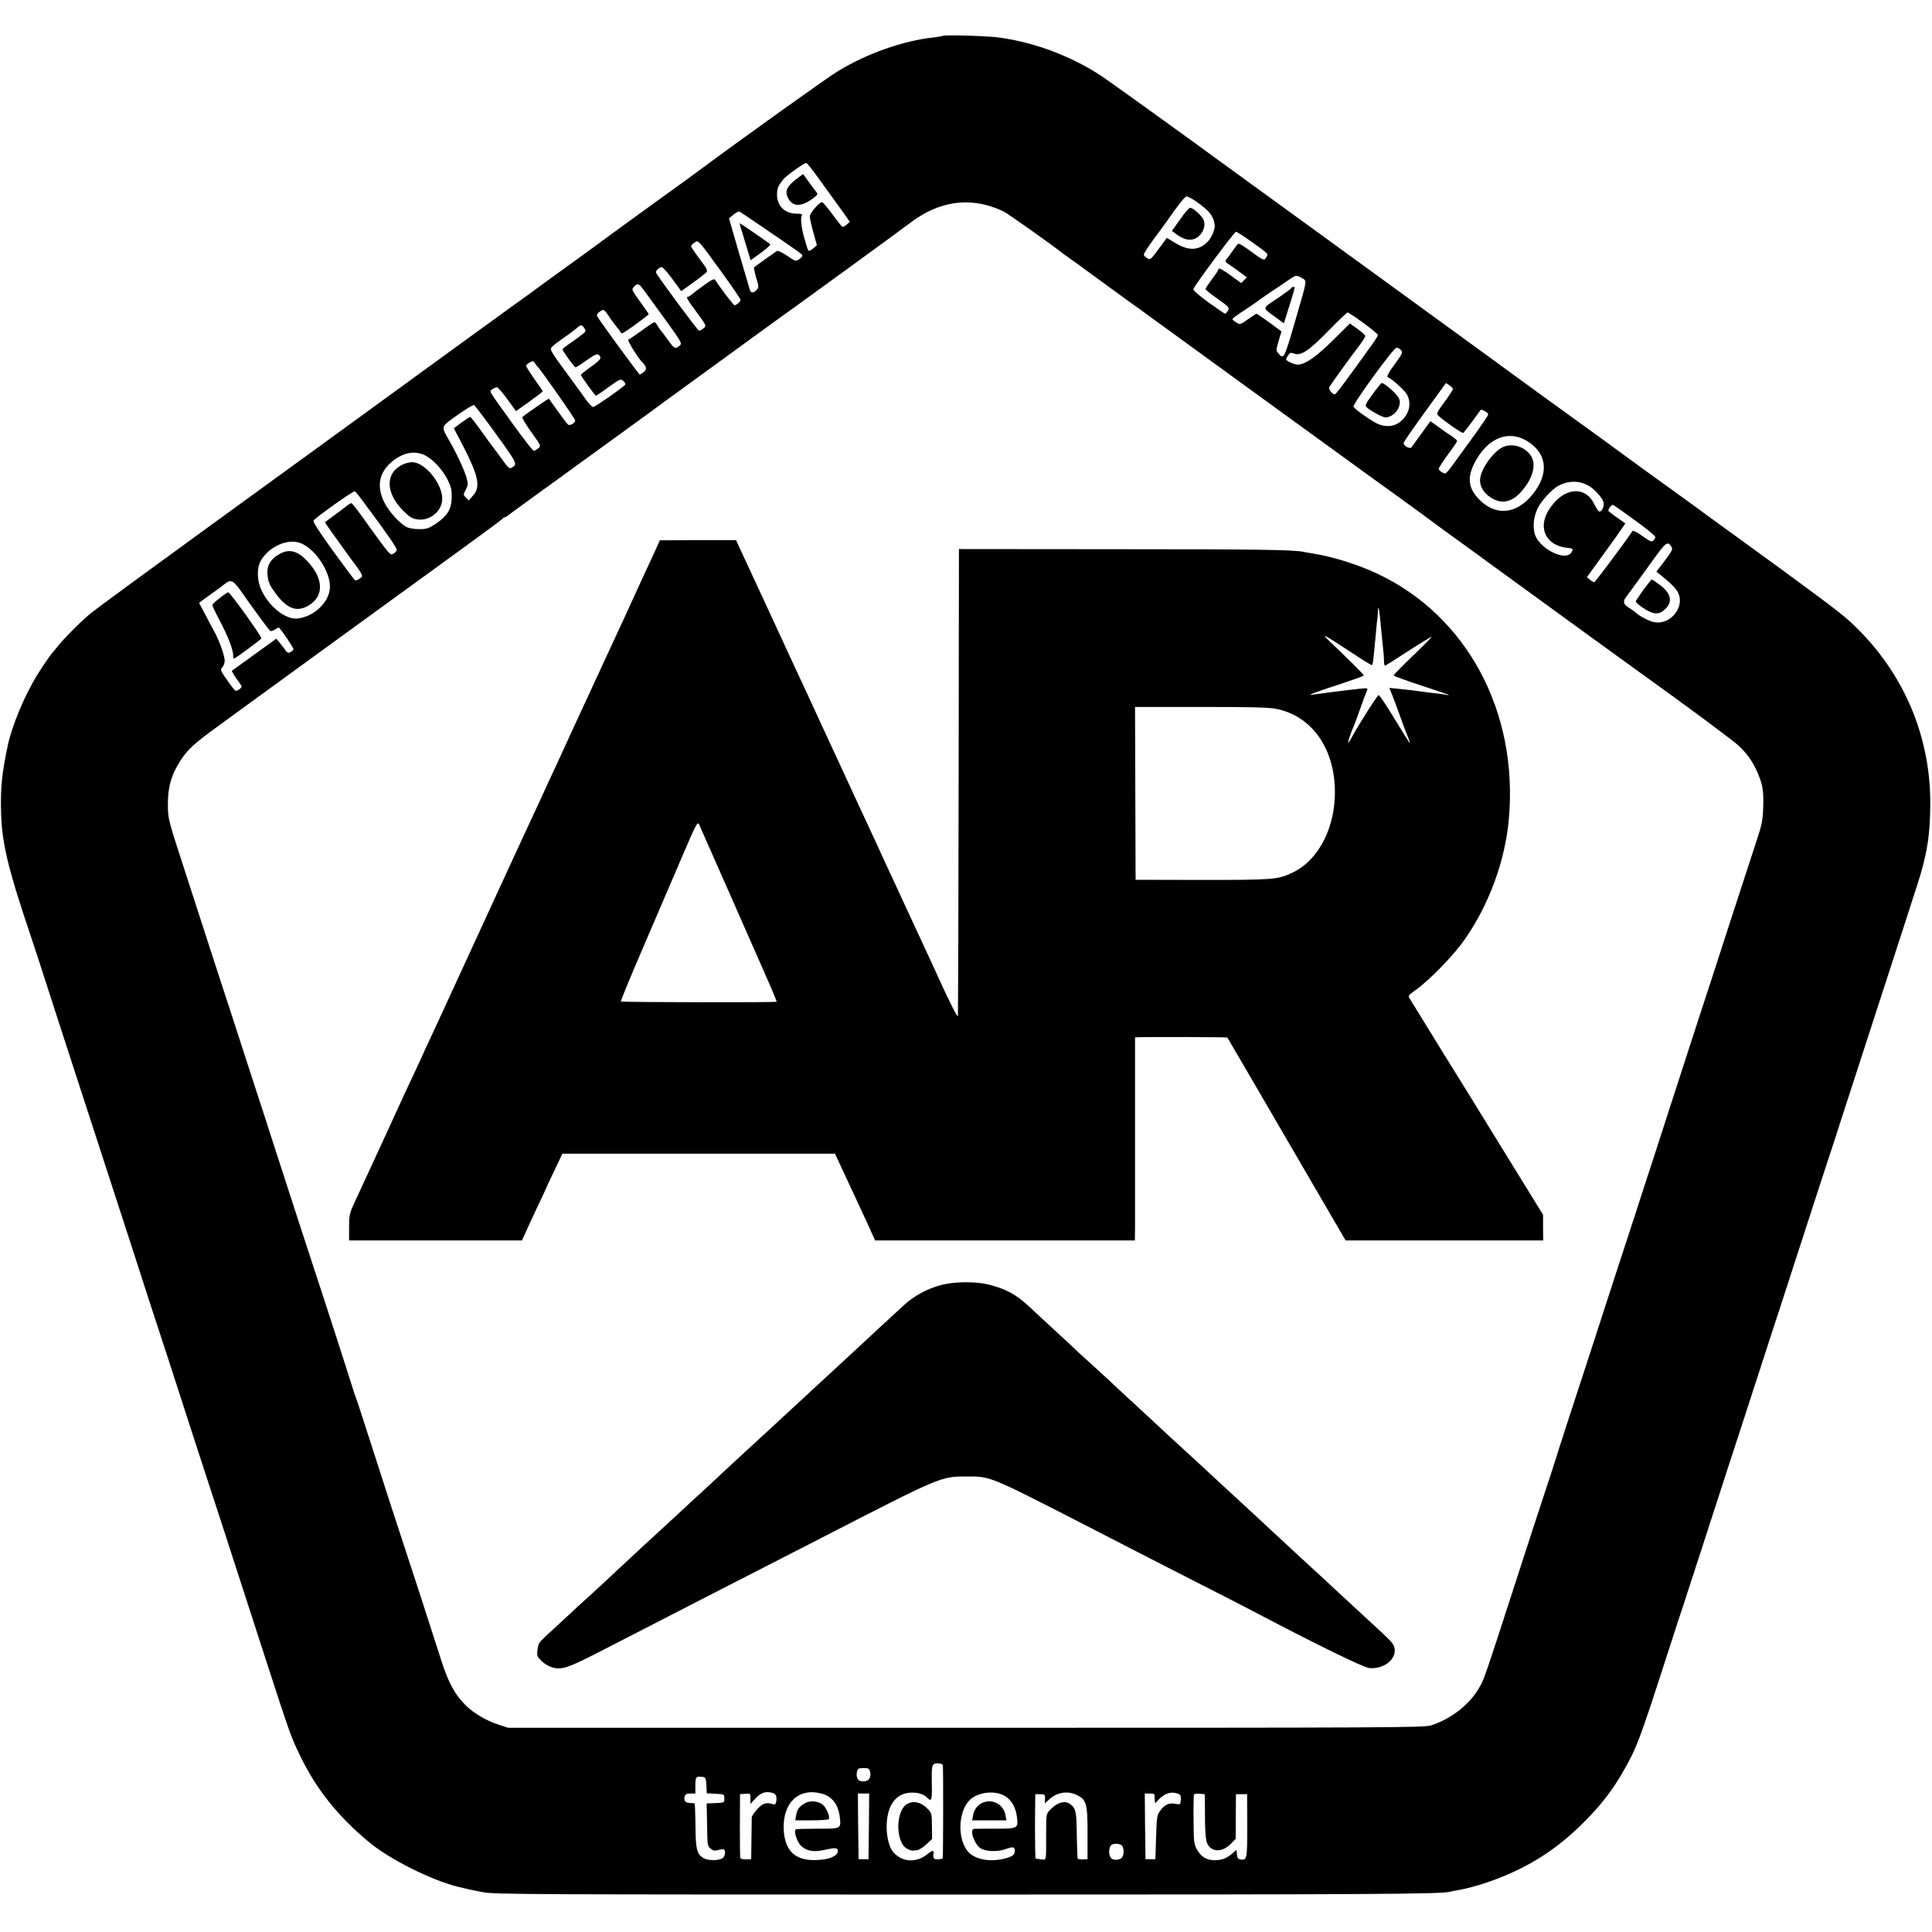
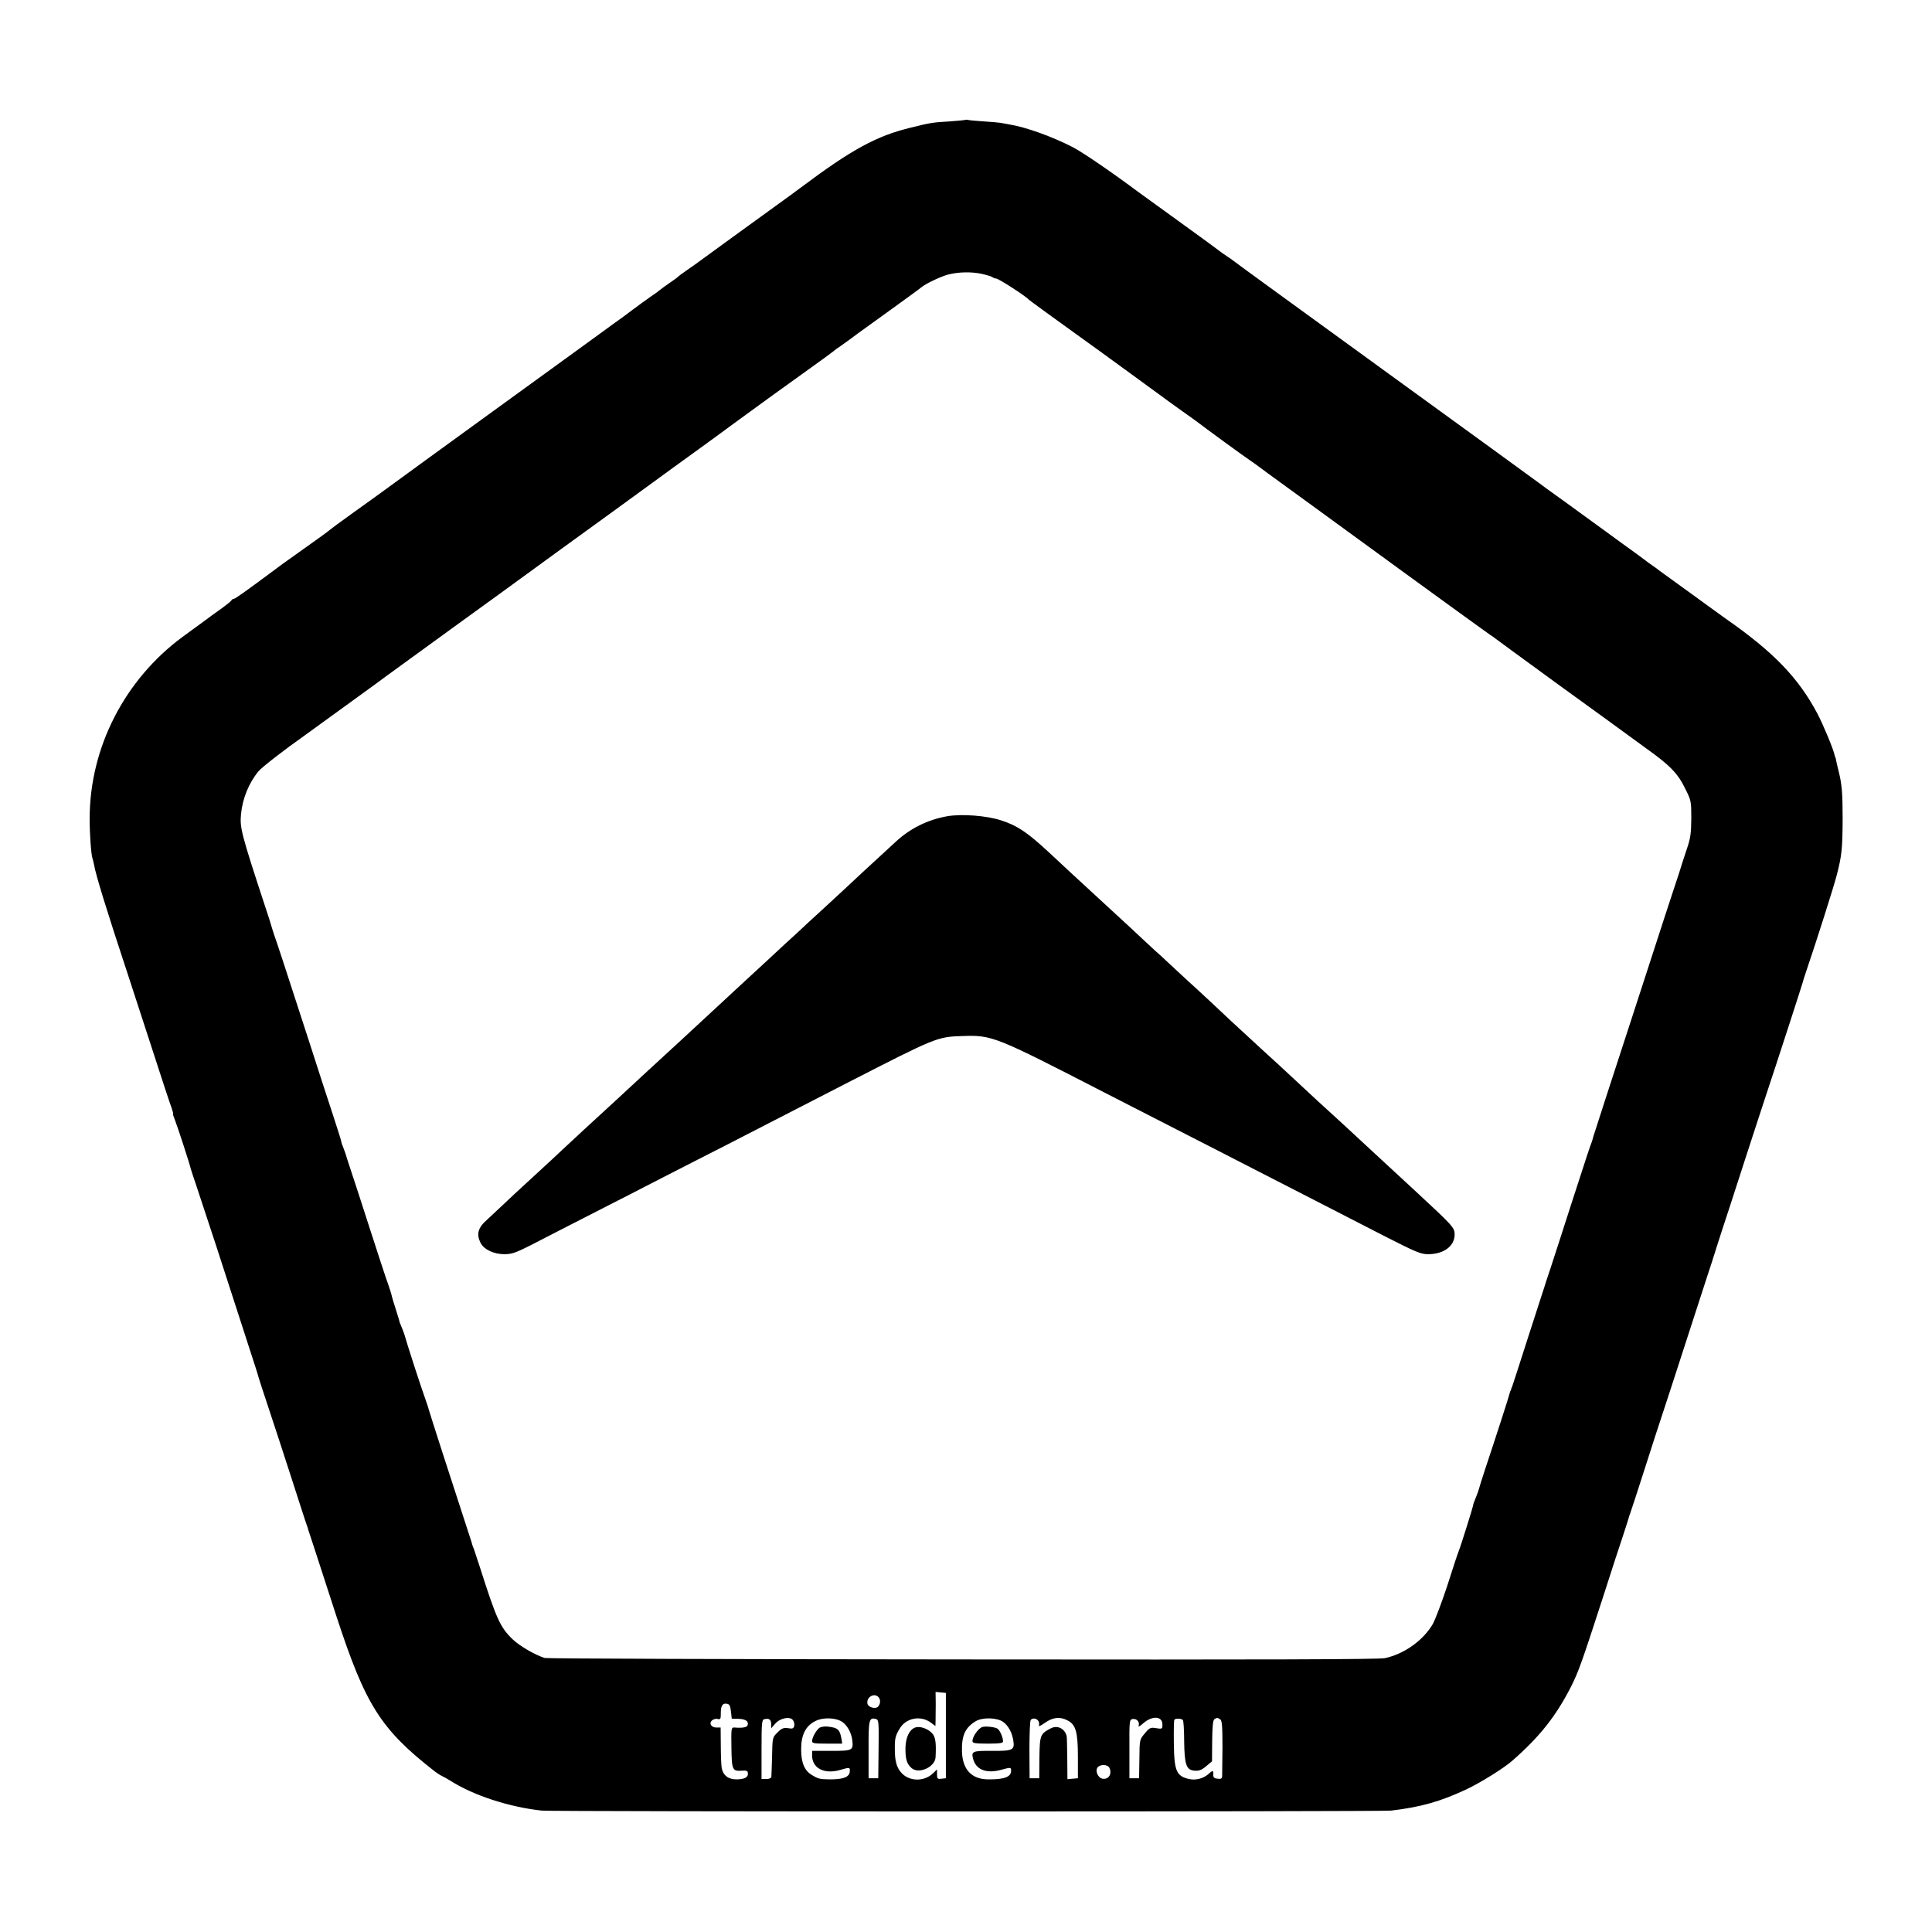
- <svg xmlns="http://www.w3.org/2000/svg" version="1.0" width="1367pt" height="1367pt" viewBox="0 0 1367 1367" preserveAspectRatio="xMidYMid meet">
-   <g transform="translate(0,1367) scale(0.1,-0.1)" fill="#000000" stroke="none">
-     <path d="M6669 13416 c-2 -2 -31 -7 -64 -11 -217 -24 -464 -111 -674 -237 -68 -40 -698 -491 -976 -698 -27 -21 -167 -122 -310 -225 -143 -103 -282 -205 -310 -225 -27 -21 -169 -124 -315 -230 -146 -105 -276 -200 -290 -211 -14 -10 -71 -51 -127 -91 -56 -40 -213 -154 -350 -254 -136 -99 -561 -408 -943 -686 -1405 -1020 -1636 -1189 -1684 -1231 -66 -56 -170 -161 -215 -217 -20 -25 -38 -47 -41 -50 -12 -11 -78 -109 -113 -166 -87 -144 -175 -357 -202 -489 -41 -193 -51 -294 -48 -448 4 -236 43 -404 218 -922 13 -38 74 -225 135 -415 149 -461 228 -703 250 -770 20 -61 234 -720 312 -960 119 -370 181 -559 198 -610 21 -62 88 -270 245 -755 59 -181 122 -375 140 -430 18 -55 56 -172 85 -260 28 -88 78 -241 110 -340 32 -99 111 -342 175 -540 178 -549 183 -561 247 -695 114 -236 262 -424 484 -610 147 -124 446 -274 638 -321 72 -17 79 -19 171 -37 85 -16 290 -17 3400 -17 2935 0 3382 3 3445 20 8 2 31 7 50 10 83 14 203 49 305 90 232 93 411 211 590 390 125 125 203 226 283 366 94 165 113 216 306 814 48 149 98 302 111 340 13 39 73 225 135 415 192 592 231 713 255 785 13 39 69 212 125 385 56 173 110 340 120 370 10 30 74 224 140 430 149 458 247 762 265 815 8 22 43 130 78 240 106 327 257 792 297 915 21 63 77 237 125 385 48 149 100 310 116 359 75 229 97 369 97 601 -2 493 -206 949 -577 1285 -67 61 -258 204 -836 623 -128 93 -150 108 -225 164 -41 30 -124 90 -185 134 -94 67 -317 229 -393 285 -12 10 -152 111 -310 225 -158 114 -314 228 -347 252 -33 25 -526 383 -1095 797 -569 413 -1046 760 -1060 770 -131 97 -755 547 -826 595 -211 142 -474 243 -730 279 -86 12 -395 21 -405 12z m-896 -982 c57 -79 90 -124 189 -261 l51 -73 -23 -20 c-12 -11 -26 -17 -30 -15 -5 3 -37 43 -71 90 -35 47 -67 85 -72 85 -20 0 -87 -78 -87 -101 0 -13 11 -65 25 -114 l25 -90 -26 -23 c-15 -13 -30 -20 -34 -15 -4 4 -17 44 -29 88 -22 77 -29 144 -16 164 3 6 -12 10 -35 9 -86 -1 -144 55 -142 138 0 41 9 61 44 105 21 26 152 119 163 116 6 -2 36 -39 68 -83z m2685 -186 c102 -70 132 -110 137 -178 1 -25 -24 -83 -48 -108 -61 -65 -134 -69 -227 -14 l-64 39 -58 -79 c-56 -76 -60 -79 -81 -65 -11 7 -22 18 -24 24 -2 6 31 58 74 116 43 58 85 115 93 127 79 114 124 170 136 170 9 0 36 -14 62 -32z m-1484 -28 c44 -11 103 -33 132 -49 40 -23 333 -230 414 -294 9 -7 38 -28 65 -47 28 -19 55 -38 60 -43 6 -4 99 -73 208 -152 109 -79 208 -151 220 -159 158 -116 1897 -1378 1953 -1417 41 -30 81 -59 87 -64 7 -6 102 -76 212 -155 110 -80 205 -148 210 -153 6 -4 42 -31 80 -58 39 -28 81 -59 95 -69 37 -28 878 -638 930 -675 280 -200 625 -456 664 -493 57 -55 95 -108 126 -176 41 -92 49 -133 46 -250 -3 -99 -8 -125 -46 -241 -132 -405 -218 -668 -262 -805 -27 -85 -60 -186 -73 -225 -42 -127 -152 -466 -255 -785 -56 -173 -121 -373 -144 -445 -24 -71 -82 -251 -130 -400 -48 -148 -98 -301 -111 -340 -13 -38 -73 -225 -135 -415 -61 -190 -122 -376 -135 -415 -31 -92 -178 -547 -181 -560 -1 -5 -27 -84 -57 -175 -30 -91 -77 -235 -105 -320 -360 -1111 -336 -1040 -375 -1110 -66 -118 -198 -222 -341 -268 -47 -16 -299 -17 -3291 -17 l-3240 0 -73 24 c-80 26 -170 79 -224 132 -79 78 -122 157 -173 312 -18 56 -83 257 -144 447 -62 190 -116 356 -121 370 -14 40 -141 431 -240 740 -50 157 -95 294 -100 305 -5 11 -18 52 -30 90 -24 79 -212 661 -270 835 -36 109 -203 622 -312 960 -27 85 -60 187 -73 225 -13 39 -69 212 -125 385 -56 173 -114 353 -130 400 -15 47 -55 168 -88 270 -33 102 -110 338 -170 525 -134 412 -133 408 -134 503 -2 129 22 216 88 319 49 77 99 123 249 232 72 52 162 118 200 146 39 29 336 245 660 480 325 236 721 523 880 639 160 116 292 214 293 218 2 5 8 8 13 8 5 0 17 7 26 15 10 8 83 61 163 119 80 58 163 118 185 134 22 16 191 139 375 272 184 134 367 266 405 295 134 98 879 640 902 655 21 14 715 519 827 603 165 122 345 162 520 117z m-1594 -146 c273 -186 294 -201 297 -211 2 -6 -8 -18 -22 -27 -25 -16 -27 -16 -85 24 -36 24 -65 38 -73 34 -14 -9 -148 -104 -160 -114 -4 -4 2 -37 13 -74 20 -64 20 -69 4 -87 -21 -24 -41 -24 -48 -1 -3 9 -37 127 -77 262 l-71 245 33 27 c18 15 37 24 43 20 6 -3 72 -48 146 -98z m3476 -115 c124 -89 118 -83 104 -109 -14 -27 -21 -24 -114 45 -42 31 -80 54 -84 51 -5 -3 -22 -24 -38 -48 -16 -24 -35 -49 -41 -56 -18 -19 -16 -25 10 -41 12 -8 46 -32 76 -54 l53 -39 -20 -21 -20 -20 -71 52 c-68 49 -91 60 -91 43 0 -5 -20 -35 -45 -68 -24 -32 -45 -63 -45 -69 0 -5 32 -32 72 -60 97 -68 100 -72 85 -95 -6 -11 -15 -20 -18 -20 -4 0 -57 36 -119 81 -70 51 -110 86 -106 94 12 32 290 405 301 405 7 0 57 -32 111 -71z m-3752 -212 c75 -103 136 -193 136 -199 0 -11 -29 -37 -42 -38 -8 0 -104 125 -137 179 -7 11 -24 3 -77 -35 -38 -27 -78 -57 -88 -66 -11 -10 -23 -18 -28 -18 -16 0 -7 -18 62 -110 69 -95 69 -95 49 -112 -12 -10 -26 -18 -33 -18 -9 1 -295 386 -304 411 -5 12 23 39 40 39 8 0 42 -38 76 -85 l62 -85 84 60 c46 33 89 67 95 74 9 11 -1 31 -49 94 -33 44 -60 84 -60 90 0 5 10 16 23 25 29 20 22 27 191 -206z m4108 -44 c36 -22 38 -8 -36 -263 -92 -318 -91 -315 -131 -270 -17 19 -17 22 2 87 l20 68 -85 63 c-47 34 -88 62 -92 62 -3 0 -30 -18 -60 -39 -54 -38 -55 -39 -82 -23 -16 9 -28 20 -28 24 0 4 39 34 88 65 48 32 89 60 92 63 3 3 43 31 90 63 47 31 105 70 129 87 51 35 54 35 93 13z m-4660 -81 c15 -20 83 -114 152 -209 113 -156 123 -173 108 -186 -34 -29 -40 -26 -83 34 -24 33 -49 66 -55 73 -6 6 -16 21 -23 34 -6 12 -16 22 -21 22 -5 0 -46 -27 -91 -60 -45 -32 -86 -61 -93 -63 -10 -4 67 -129 99 -161 31 -31 33 -49 10 -68 -13 -10 -25 -18 -28 -18 -7 0 -296 396 -303 415 -3 8 6 21 21 31 29 19 25 22 82 -61 16 -22 34 -46 40 -53 7 -7 17 -20 22 -29 8 -15 11 -15 37 2 46 29 164 117 164 122 0 3 -28 43 -61 89 -60 82 -61 85 -44 104 25 28 36 25 67 -18z m5096 -238 c56 -41 102 -79 102 -84 0 -5 -19 -36 -42 -68 -213 -296 -254 -351 -264 -352 -18 0 -47 38 -38 52 12 21 154 218 206 285 26 34 48 68 48 75 0 7 -25 30 -55 51 l-54 38 -119 -118 c-118 -117 -198 -173 -250 -173 -25 0 -82 26 -82 38 0 4 7 17 15 29 13 18 19 20 43 11 46 -18 103 20 242 162 69 71 130 129 135 129 6 0 56 -33 113 -75z m-5514 -35 c14 -21 13 -24 -18 -48 -18 -15 -56 -42 -84 -61 -28 -19 -52 -38 -52 -42 0 -11 84 -127 92 -127 5 -1 40 22 79 50 57 40 73 48 85 38 25 -20 15 -35 -56 -85 -38 -27 -69 -52 -70 -56 0 -9 100 -148 107 -148 3 0 43 27 89 61 82 59 86 60 104 44 11 -10 17 -21 14 -26 -9 -16 -214 -159 -227 -159 -8 0 -31 25 -53 55 -21 30 -66 92 -100 138 -158 215 -157 214 -136 235 11 11 46 38 78 60 33 22 73 52 89 66 37 31 40 31 59 5z m5779 -156 c14 -17 10 -25 -46 -102 -40 -54 -57 -86 -49 -89 27 -9 123 -95 138 -125 34 -66 14 -143 -51 -193 -42 -32 -94 -37 -150 -16 -45 18 -170 105 -178 125 -7 18 284 417 304 417 9 0 23 -8 32 -17z m-6113 -113 c19 -15 270 -373 270 -385 0 -17 -36 -39 -50 -30 -5 3 -37 45 -71 93 -35 48 -64 89 -65 91 -2 3 -162 -107 -188 -130 -4 -4 24 -52 63 -106 70 -98 70 -98 50 -115 -12 -10 -26 -18 -33 -18 -6 1 -74 88 -151 195 -178 248 -164 223 -141 241 11 8 25 14 32 14 7 0 40 -38 74 -85 l61 -84 94 67 c52 37 95 70 95 73 0 3 -27 43 -60 89 -33 46 -59 88 -57 94 2 6 14 16 28 23 20 10 25 10 33 -5 5 -9 12 -19 16 -22z m6480 -164 c-1 -6 -27 -47 -60 -91 -55 -75 -58 -81 -42 -97 33 -32 167 -126 175 -121 4 2 33 39 64 81 31 42 57 79 59 81 7 8 54 -19 54 -31 0 -7 -48 -78 -106 -158 -58 -80 -124 -171 -147 -202 -23 -32 -45 -58 -50 -58 -17 0 -47 21 -47 33 0 7 29 52 65 101 36 48 65 91 65 96 0 4 -17 19 -37 33 -21 13 -64 43 -95 66 l-57 41 -63 -87 c-35 -48 -66 -91 -70 -97 -11 -17 -61 11 -56 32 3 9 71 108 152 219 l147 203 25 -16 c13 -9 24 -21 24 -28z m-6769 -319 c150 -207 153 -213 108 -237 -14 -8 -26 2 -65 58 -27 37 -53 72 -59 79 -5 6 -44 59 -85 117 -41 58 -79 106 -83 106 -4 0 -32 -18 -62 -40 l-54 -40 64 -122 c111 -216 127 -292 73 -353 l-31 -36 -20 20 c-20 20 -20 21 -2 55 17 32 18 41 7 83 -15 53 -65 164 -123 265 -60 106 -63 95 57 181 58 41 111 73 118 71 6 -3 77 -96 157 -207z m7293 -47 c134 -82 157 -212 61 -350 -114 -164 -270 -191 -395 -68 -79 78 -91 154 -39 258 89 178 238 242 373 160z m-7798 -101 c56 -27 125 -101 162 -175 24 -49 29 -70 28 -125 -1 -82 -32 -131 -114 -186 -49 -32 -64 -37 -116 -37 -38 0 -72 6 -91 16 -51 28 -125 110 -157 176 -57 116 -34 217 66 294 77 58 151 70 222 37z m8241 -220 c41 -26 91 -83 99 -113 6 -27 -11 -66 -29 -66 -7 1 -22 23 -35 50 -67 143 -230 120 -328 -46 -72 -122 -14 -241 127 -259 52 -6 54 -8 37 -34 -41 -66 -224 25 -258 128 -16 51 -9 124 19 183 26 54 104 139 150 162 72 38 152 36 218 -5z m-8674 -112 c177 -238 239 -328 234 -341 -3 -8 -15 -20 -26 -25 -21 -12 -23 -9 -224 271 -34 48 -66 88 -71 88 -4 0 -21 -10 -36 -22 -15 -13 -55 -43 -89 -67 -34 -24 -61 -45 -61 -47 0 -4 72 -106 169 -239 108 -146 105 -140 74 -160 -21 -14 -27 -15 -38 -3 -7 7 -76 100 -154 207 -87 121 -138 199 -133 207 11 20 284 214 293 208 5 -3 33 -37 62 -77z m9000 -132 c91 -66 144 -111 140 -118 -21 -38 -25 -37 -90 9 -36 26 -68 42 -72 37 -59 -88 -265 -363 -271 -363 -4 0 -18 8 -30 18 l-22 18 119 164 c66 91 127 177 136 191 l17 26 -60 42 c-33 23 -60 45 -60 47 0 17 24 45 34 41 7 -3 79 -53 159 -112z m-9443 -159 c106 -44 212 -209 204 -318 -7 -100 -110 -198 -223 -214 -84 -12 -199 74 -258 194 -34 68 -38 157 -10 210 56 104 194 166 287 128z m9697 -26 c10 -15 3 -30 -47 -96 l-60 -79 23 -18 c83 -67 116 -100 131 -132 48 -100 -53 -226 -166 -208 -32 4 -111 45 -135 69 -7 7 -28 22 -48 34 -38 23 -44 45 -20 75 15 20 125 170 182 250 102 142 113 150 140 105z m-10112 -327 c67 -96 182 -253 195 -266 4 -5 20 -1 34 8 15 10 28 16 30 14 23 -22 105 -146 103 -153 -2 -5 -11 -14 -21 -20 -15 -9 -22 -6 -40 18 -11 16 -30 40 -41 53 l-20 24 -155 -112 c-85 -61 -157 -113 -159 -115 -3 -3 14 -31 64 -101 7 -10 5 -18 -10 -29 -10 -8 -23 -13 -29 -11 -5 2 -32 35 -59 75 -48 68 -50 73 -34 90 9 10 17 31 17 45 0 35 -34 133 -69 200 -16 28 -47 88 -70 131 l-42 80 23 18 c13 10 46 34 73 53 28 19 64 46 80 59 49 41 64 34 130 -61z m4956 -8292 c4 -21 3 -661 -1 -662 -3 0 -13 -2 -24 -4 -31 -6 -46 5 -42 30 7 36 -3 37 -43 5 -78 -62 -174 -57 -238 12 -32 35 -53 118 -49 201 5 136 67 218 168 223 56 2 92 -9 122 -39 27 -28 32 -12 29 105 -2 118 1 135 25 140 20 5 52 -2 53 -11z m-515 -45 c12 -50 -16 -79 -68 -68 -21 4 -32 35 -24 68 5 20 12 24 46 24 34 0 41 -4 46 -24z m-1158 -98 l3 -57 62 -3 c62 -3 62 -3 62 -33 0 -32 6 -30 -92 -34 l-33 -1 3 -151 c2 -143 3 -152 25 -169 18 -15 29 -17 54 -10 17 5 35 7 39 4 17 -10 9 -53 -12 -64 -30 -17 -106 -14 -134 4 -45 29 -53 64 -54 228 -1 84 -4 154 -6 157 -3 2 -18 4 -35 4 -31 0 -44 18 -35 48 5 14 16 19 41 19 l34 0 0 53 c0 63 4 69 45 65 29 -3 30 -5 33 -60z m469 -54 c24 -7 31 -26 25 -62 -4 -19 -9 -22 -26 -17 -45 14 -71 6 -108 -36 -21 -23 -38 -49 -39 -58 0 -9 -1 -79 -2 -156 l-2 -140 -37 -1 c-20 -1 -38 4 -40 10 -2 6 -3 110 -3 231 l1 220 37 3 c37 3 37 3 37 -34 l0 -38 28 31 c45 50 76 61 129 47z m348 -5 c74 -20 119 -80 128 -174 8 -74 5 -75 -158 -74 -80 0 -149 -2 -154 -5 -17 -11 8 -90 39 -118 38 -35 87 -44 158 -28 81 17 96 17 100 -2 6 -28 -37 -56 -97 -64 -188 -26 -279 43 -286 215 -6 188 108 294 270 250z m1300 -20 c45 -29 73 -81 81 -149 9 -77 5 -79 -154 -79 -75 0 -143 0 -149 -1 -37 -1 1 -111 47 -139 38 -22 116 -25 174 -5 54 19 66 18 66 -10 0 -30 -14 -41 -69 -56 -111 -29 -225 -5 -270 59 -75 105 -54 305 37 369 67 47 176 52 237 11z m505 10 c67 -33 75 -60 75 -269 l0 -185 -33 -1 c-18 -1 -34 2 -37 5 -2 4 -4 79 -6 166 -2 165 -6 188 -43 217 -39 32 -95 17 -147 -39 -26 -27 -27 -31 -27 -163 0 -208 3 -190 -34 -186 -18 2 -36 4 -40 5 -3 0 -5 103 -5 229 l2 227 35 0 c33 0 35 -2 34 -33 l-1 -32 26 24 c58 55 133 68 201 35z m730 0 c5 -7 7 -23 5 -34 -2 -11 -4 -23 -4 -27 -1 -4 -14 -5 -31 -2 -46 10 -77 -3 -107 -43 -27 -35 -28 -41 -33 -192 l-5 -156 -35 0 -35 0 -3 233 -2 232 35 0 c34 0 35 -1 35 -37 1 -32 3 -35 13 -23 37 45 77 68 117 66 23 -2 46 -9 50 -17z m-2202 -221 l-3 -233 -35 0 -35 0 -3 233 -2 232 40 0 40 0 -2 -232z m2378 71 c0 -105 5 -166 14 -188 27 -67 105 -71 168 -8 l35 36 1 158 1 158 40 0 39 0 1 -223 c0 -236 -2 -245 -46 -239 -19 3 -25 11 -27 36 l-3 32 -32 -27 c-40 -34 -72 -46 -124 -46 -55 0 -96 25 -124 76 -21 37 -23 53 -24 211 -1 93 1 174 3 178 2 4 20 7 40 5 l37 -3 1 -156z m-585 -211 c16 -25 10 -77 -10 -88 -28 -14 -57 -12 -71 5 -18 21 -15 77 4 91 20 14 66 10 77 -8z" />
-     <path d="M5636 12404 c-69 -52 -85 -88 -60 -135 30 -60 87 -64 162 -13 37 25 50 39 44 47 -5 7 -30 40 -55 74 l-45 62 -46 -35z" />
-     <path d="M8372 12148 c-21 -29 -47 -66 -59 -82 l-21 -30 41 -30 c55 -39 107 -43 147 -9 35 29 51 77 37 115 -9 28 -75 88 -96 88 -6 0 -28 -24 -49 -52z" />
-     <path d="M4646 9796 c-13 -28 -51 -112 -86 -186 -34 -74 -73 -160 -87 -190 -14 -30 -39 -84 -55 -120 -17 -36 -70 -150 -118 -255 -111 -241 -146 -317 -245 -530 -20 -44 -45 -98 -55 -120 -10 -22 -35 -76 -55 -120 -21 -44 -75 -161 -120 -260 -46 -99 -101 -218 -123 -265 -22 -47 -76 -164 -120 -260 -44 -96 -99 -215 -122 -265 -23 -49 -75 -162 -115 -250 -40 -88 -92 -200 -115 -250 -23 -49 -64 -139 -92 -200 -28 -60 -72 -157 -99 -214 -27 -57 -49 -105 -49 -106 0 -2 -24 -54 -54 -117 -29 -62 -63 -135 -76 -163 -45 -100 -250 -544 -349 -758 -39 -84 -41 -94 -41 -181 l0 -93 611 0 612 0 30 66 c16 36 54 117 83 179 30 62 54 114 54 116 0 2 27 60 60 128 l59 125 965 0 964 0 68 -146 c37 -80 91 -195 119 -256 28 -60 62 -133 74 -161 l23 -51 919 0 919 0 1 96 c0 53 0 376 0 719 l0 622 22 1 c67 3 628 1 631 -2 2 -2 191 -326 420 -720 l417 -716 699 0 699 0 -1 91 0 91 -296 480 c-162 264 -310 503 -327 530 -18 28 -94 151 -170 275 -76 124 -144 234 -151 245 -13 19 -9 24 49 65 96 69 266 245 341 353 173 248 286 558 312 852 68 758 -296 1437 -929 1735 -147 69 -322 123 -472 146 -16 3 -39 6 -50 9 -74 15 -306 19 -1310 19 l-1130 1 -2 -1640 c-1 -902 -4 -1650 -5 -1663 -2 -14 -40 59 -108 205 -57 125 -125 273 -151 328 -26 55 -88 190 -139 300 -51 110 -107 232 -125 270 -18 39 -43 93 -55 120 -28 61 -92 199 -130 280 -15 33 -42 92 -60 130 -39 85 -134 290 -185 400 -71 154 -84 181 -120 260 -21 44 -66 141 -100 215 -34 74 -119 257 -187 405 -69 149 -144 311 -168 362 l-42 91 -270 0 -269 -1 -23 -51z m5119 -501 c4 -38 8 -86 10 -105 2 -19 7 -66 11 -105 4 -38 7 -82 7 -97 0 -16 3 -28 7 -28 3 0 78 47 165 104 88 57 162 102 164 100 2 -2 -58 -63 -133 -135 -75 -72 -136 -135 -136 -138 0 -4 88 -36 195 -71 107 -35 195 -65 195 -67 0 -3 -8 -2 -17 1 -10 2 -45 7 -78 11 -33 3 -73 8 -90 11 -56 8 -100 13 -168 20 l-67 7 16 -39 c9 -22 33 -86 54 -144 21 -58 47 -130 60 -160 12 -30 18 -52 14 -48 -3 4 -52 82 -108 174 -55 91 -105 166 -111 166 -9 0 -155 -230 -191 -300 -9 -18 -20 -34 -24 -37 -7 -5 18 73 40 120 5 11 25 67 46 125 20 58 41 113 46 123 7 14 4 17 -15 17 -20 0 -248 -28 -361 -44 -56 -9 -9 10 172 69 100 33 182 62 182 66 0 6 -132 137 -245 244 -62 59 -40 48 148 -76 83 -55 152 -98 154 -95 8 7 11 38 29 235 3 41 8 81 9 90 2 9 4 31 4 50 1 52 8 34 16 -44z m-738 -640 c246 -47 409 -267 418 -565 8 -267 -112 -506 -301 -595 -103 -49 -136 -51 -639 -51 l-470 1 -2 611 -2 612 462 0 c349 0 480 -3 534 -13z m-3892 -1245 c98 -223 220 -499 271 -615 51 -115 91 -211 89 -213 -6 -6 -1097 -4 -1102 2 -3 2 69 177 160 388 90 211 213 497 273 636 97 227 109 250 120 230 6 -13 91 -205 189 -428z" />
-     <path d="M6660 4578 c-97 -25 -191 -76 -260 -139 -184 -169 -261 -240 -315 -291 -33 -31 -76 -70 -95 -88 -34 -31 -179 -165 -330 -305 -42 -38 -132 -122 -200 -185 -69 -63 -152 -140 -185 -170 -33 -31 -87 -81 -119 -110 -33 -30 -76 -71 -96 -90 -21 -19 -62 -57 -91 -84 -30 -27 -106 -97 -169 -156 -63 -58 -137 -126 -164 -151 -27 -24 -65 -60 -86 -79 -20 -19 -61 -57 -91 -85 -30 -27 -109 -101 -175 -163 -67 -61 -130 -120 -142 -130 -12 -10 -70 -64 -129 -119 -59 -55 -130 -120 -157 -145 -41 -38 -49 -51 -53 -91 -5 -44 -3 -49 29 -80 19 -18 50 -37 69 -43 71 -22 111 -9 338 107 479 246 605 311 811 417 291 149 584 299 765 392 848 436 842 433 1025 433 171 0 150 9 860 -355 118 -61 287 -148 375 -193 88 -45 286 -146 440 -225 154 -78 321 -164 370 -190 418 -220 765 -390 805 -393 105 -8 196 67 176 146 -7 29 -21 44 -166 177 -63 58 -121 112 -130 120 -9 8 -69 65 -135 125 -65 61 -126 117 -135 125 -9 8 -70 65 -136 125 -115 106 -253 235 -264 245 -3 3 -59 55 -124 115 -66 61 -127 117 -136 125 -67 63 -246 228 -260 240 -16 14 -146 134 -309 286 -36 34 -79 73 -96 88 -16 15 -77 72 -135 126 -58 53 -127 117 -154 141 -27 24 -61 55 -75 69 -14 14 -82 77 -151 140 -68 63 -148 137 -177 164 -92 86 -163 125 -284 156 -92 24 -244 23 -339 -2z" />
-     <path d="M5240 12063 c5 -16 23 -74 40 -131 l31 -103 52 37 c60 43 93 72 86 77 -21 17 -211 147 -214 147 -2 0 0 -12 5 -27z" />
-     <path d="M9135 11630 c-4 -6 -41 -33 -83 -62 -125 -83 -122 -72 -40 -133 l72 -53 38 121 c21 67 38 125 38 130 0 11 -18 9 -25 -3z" />
-     <path d="M9732 10908 c-80 -109 -79 -107 -51 -129 13 -10 46 -30 73 -44 43 -21 52 -23 79 -12 54 22 87 89 64 131 -16 31 -101 106 -120 106 -4 0 -24 -24 -45 -52z" />
-     <path d="M10620 10499 c-66 -41 -138 -145 -147 -215 -7 -49 23 -102 76 -135 76 -49 150 -33 217 45 77 88 103 179 72 241 -40 76 -148 108 -218 64z" />
-     <path d="M2855 10386 c-130 -58 -131 -199 -3 -329 46 -46 63 -56 100 -62 87 -13 172 54 177 139 5 110 -122 267 -215 266 -16 -1 -42 -7 -59 -14z" />
-     <path d="M1985 9754 c-71 -37 -100 -86 -92 -155 6 -52 16 -73 62 -134 82 -110 157 -131 244 -69 94 67 86 184 -22 301 -67 73 -127 91 -192 57z" />
-     <path d="M11630 9499 c-28 -40 -54 -77 -56 -83 -2 -6 22 -28 53 -48 70 -47 110 -50 153 -10 58 53 45 115 -39 176 -27 20 -51 36 -54 36 -2 0 -28 -32 -57 -71z" />
-     <path d="M1555 9439 c-27 -21 -51 -43 -53 -48 -1 -4 22 -55 53 -113 58 -110 95 -205 95 -245 0 -12 2 -23 5 -23 9 0 191 134 194 143 5 12 -222 327 -234 326 -5 0 -32 -18 -60 -40z" />
-     <path d="M6421 907 c-85 -43 -87 -272 -3 -318 15 -9 33 -14 40 -13 6 1 21 2 32 3 11 0 39 19 63 40 l42 39 -1 91 c0 82 -3 93 -25 117 -47 51 -100 66 -148 41z" />
-     <path d="M5693 910 c-40 -24 -53 -43 -60 -84 l-6 -36 116 0 c64 0 118 4 121 9 11 17 -19 84 -44 103 -35 26 -92 30 -127 8z" />
-     <path d="M6953 915 c-37 -16 -63 -51 -69 -94 l-5 -31 121 0 121 0 -7 38 c-13 74 -91 117 -161 87z" />
+ <svg xmlns="http://www.w3.org/2000/svg" version="1.0" width="1200pt" height="1200pt" viewBox="0 0 1200 1200" preserveAspectRatio="xMidYMid meet">
+   <g transform="translate(0,1200) scale(0.1,-0.1)" fill="#000000" stroke="none">
+     <path d="M5998 11256 c-1 -2 -46 -6 -98 -10 -108 -6 -123 -9 -240 -38 -216 -52 -368 -135 -686 -373 -22 -16 -51 -38 -65 -48 -208 -150 -576 -418 -584 -424 -6 -4 -33 -24 -60 -42 -28 -19 -52 -38 -55 -41 -3 -4 -27 -21 -55 -40 -27 -19 -52 -37 -55 -40 -3 -3 -27 -22 -55 -40 -27 -19 -80 -57 -117 -85 -36 -27 -76 -57 -88 -65 -12 -8 -56 -40 -98 -71 -43 -31 -342 -249 -667 -484 -324 -235 -621 -451 -660 -480 -38 -28 -135 -98 -215 -155 -80 -57 -147 -107 -150 -110 -5 -6 -87 -65 -228 -165 -32 -22 -91 -65 -132 -96 -167 -124 -230 -169 -239 -169 -5 0 -11 -4 -13 -8 -1 -5 -30 -28 -63 -52 -33 -23 -82 -59 -110 -80 -27 -20 -86 -63 -130 -95 -360 -265 -577 -687 -578 -1125 -1 -94 9 -227 17 -250 3 -8 7 -26 10 -40 9 -59 81 -292 211 -685 18 -55 83 -255 145 -445 61 -190 118 -362 126 -382 7 -21 12 -38 9 -38 -2 0 3 -16 11 -35 13 -32 91 -269 99 -305 2 -8 17 -53 33 -100 16 -47 73 -220 127 -385 53 -165 130 -401 170 -525 75 -231 87 -268 91 -285 1 -5 29 -91 62 -190 33 -99 99 -301 147 -450 48 -148 89 -277 93 -285 3 -8 6 -17 6 -20 1 -3 16 -48 33 -100 17 -52 81 -249 142 -437 181 -554 275 -703 612 -966 13 -10 33 -23 44 -28 11 -5 34 -18 50 -28 143 -92 367 -165 570 -187 64 -7 5216 -7 5275 0 186 22 305 56 466 131 87 41 231 130 285 177 172 150 274 279 368 464 47 95 65 145 196 549 53 165 110 341 127 390 16 50 31 95 32 100 1 6 7 24 13 40 6 17 46 138 88 270 42 132 96 299 120 370 24 72 84 258 135 415 51 157 111 341 133 410 23 69 42 128 43 133 1 4 3 9 4 12 1 3 3 8 4 13 1 4 19 59 39 122 21 63 88 268 148 455 61 187 121 372 134 410 47 140 219 670 221 680 1 6 11 37 22 70 66 194 174 534 191 602 31 120 35 163 36 348 0 162 -5 215 -25 295 -5 19 -11 46 -14 60 -2 14 -5 25 -6 25 -1 0 -3 7 -5 15 -7 36 -71 190 -107 258 -119 224 -274 384 -573 592 -16 11 -64 46 -105 76 -41 30 -84 61 -95 69 -83 60 -202 146 -210 152 -5 5 -26 20 -45 33 -19 13 -39 28 -45 33 -9 7 -96 71 -140 102 -11 8 -56 41 -100 73 -44 32 -154 112 -245 178 -91 65 -169 122 -175 127 -5 4 -428 312 -940 683 -511 371 -938 681 -947 689 -9 7 -29 22 -45 32 -15 10 -35 23 -43 30 -12 10 -133 98 -245 179 -68 49 -244 177 -264 191 -162 121 -346 247 -408 279 -122 63 -286 123 -388 140 -22 4 -49 9 -60 11 -11 2 -58 6 -105 9 -47 3 -90 7 -97 9 -6 2 -13 2 -15 1z m100 -957 c31 -7 61 -16 67 -21 5 -4 15 -8 22 -8 15 0 184 -109 203 -131 5 -5 165 -122 352 -256 40 -29 82 -59 93 -67 11 -8 99 -72 195 -142 96 -70 186 -136 200 -146 14 -11 66 -48 115 -83 50 -35 95 -68 100 -72 19 -16 296 -218 320 -233 13 -9 36 -25 52 -37 15 -12 91 -67 168 -123 77 -56 151 -110 165 -120 92 -68 1094 -797 1108 -805 9 -5 19 -12 22 -15 3 -3 181 -133 395 -289 215 -155 401 -291 415 -301 14 -10 76 -55 137 -100 146 -104 195 -155 240 -248 37 -74 38 -78 38 -186 -1 -96 -5 -123 -30 -196 -15 -47 -30 -89 -31 -95 -1 -5 -24 -77 -52 -160 -27 -82 -87 -265 -132 -405 -45 -140 -104 -320 -130 -400 -81 -247 -232 -713 -235 -724 -1 -6 -5 -20 -9 -31 -13 -34 -22 -60 -127 -385 -55 -173 -115 -355 -131 -405 -17 -49 -31 -94 -33 -100 -1 -5 -5 -17 -8 -25 -3 -8 -46 -143 -97 -300 -50 -157 -94 -292 -97 -300 -4 -8 -7 -18 -8 -22 -2 -5 -3 -9 -5 -10 -1 -2 -3 -10 -5 -18 -3 -15 -84 -266 -152 -470 -19 -58 -36 -112 -38 -121 -2 -8 -11 -33 -20 -55 -9 -21 -16 -41 -15 -44 0 -7 -79 -260 -90 -285 -5 -11 -36 -105 -69 -209 -34 -104 -75 -212 -91 -242 -59 -102 -177 -187 -298 -213 -39 -8 -730 -10 -2625 -8 -1415 1 -2582 5 -2594 9 -60 19 -155 74 -199 116 -77 74 -101 127 -203 447 -18 55 -35 107 -38 115 -4 8 -7 17 -8 20 0 3 -8 28 -17 55 -115 351 -250 771 -253 784 -2 9 -12 41 -23 71 -24 64 -122 368 -127 391 -2 8 -11 33 -20 55 -9 21 -16 39 -15 39 1 0 -2 11 -24 80 -9 28 -19 60 -22 73 -2 12 -13 46 -23 75 -11 29 -63 187 -116 352 -53 165 -108 334 -122 375 -14 41 -26 80 -27 85 -2 6 -8 23 -14 38 -7 16 -12 32 -12 36 0 4 -24 81 -54 172 -30 90 -91 279 -136 419 -164 506 -210 646 -226 690 -8 25 -17 52 -19 60 -2 8 -17 58 -35 110 -152 463 -161 498 -153 583 9 97 49 195 109 267 21 25 160 133 289 224 16 12 182 132 433 314 13 9 42 31 65 48 23 17 218 159 432 314 215 155 408 296 430 312 43 32 392 285 544 395 51 37 149 109 217 158 68 50 232 169 365 265 132 96 248 181 257 188 20 15 268 195 407 294 55 39 112 81 126 92 14 12 36 28 49 36 12 8 37 26 56 40 37 28 27 21 259 188 93 67 178 129 187 137 29 24 120 67 168 80 64 16 142 18 208 4z m-223 -9079 l0 -265 -27 -3 c-25 -3 -28 0 -28 27 l0 31 -21 -21 c-62 -62 -167 -55 -213 16 -20 30 -28 68 -28 130 -1 66 3 84 30 128 39 67 130 84 193 38 l29 -22 1 33 c0 18 1 66 1 106 l-1 73 32 -3 32 -3 0 -265z m-417 237 c13 -15 10 -43 -5 -58 -16 -16 -61 -3 -65 19 -9 41 44 71 70 39z m-918 -87 l5 -45 44 -1 c44 -2 63 -16 54 -41 -5 -12 -33 -17 -80 -13 -21 1 -22 -1 -20 -125 2 -140 6 -147 66 -143 26 2 35 -1 36 -14 4 -26 -18 -39 -68 -40 -52 -1 -84 23 -94 68 -3 16 -6 80 -6 142 l-1 112 -27 0 c-33 0 -48 29 -24 46 9 7 24 10 34 7 15 -4 18 1 18 29 -1 50 9 70 35 66 19 -2 24 -11 28 -48z m250 -79 l0 -26 24 28 c31 36 93 48 111 23 7 -9 11 -26 8 -36 -4 -16 -11 -19 -38 -14 -27 4 -39 0 -64 -25 -34 -34 -33 -27 -36 -166 -2 -55 -3 -106 -4 -112 -1 -7 -14 -13 -31 -13 l-30 0 0 184 c0 168 2 185 18 188 29 7 42 -3 42 -31z m444 12 c31 -23 55 -68 60 -114 7 -61 0 -64 -131 -64 l-118 0 -1 -25 c-2 -82 75 -123 176 -93 59 17 60 17 58 -12 -3 -33 -42 -48 -128 -47 -57 1 -68 3 -107 27 -46 27 -67 76 -67 160 0 89 28 145 88 175 49 25 131 22 170 -7z m223 -167 l-2 -181 -30 0 -30 0 0 178 c-1 188 3 201 46 190 17 -5 18 -19 16 -187z m775 168 c32 -24 55 -67 62 -116 9 -58 -4 -64 -134 -63 -120 1 -128 -3 -116 -49 17 -67 81 -93 169 -70 66 18 67 18 67 -5 0 -38 -43 -54 -141 -53 -103 0 -160 60 -164 171 -3 100 19 150 85 190 43 26 135 23 172 -5z m218 6 c4 -7 6 -20 3 -28 -4 -8 13 0 37 17 49 35 94 40 141 15 51 -26 64 -72 64 -225 l0 -134 -33 -3 -32 -3 -1 130 c-1 72 -2 134 -4 139 -13 47 -58 68 -98 47 -66 -34 -69 -42 -71 -182 l-1 -128 -30 0 -30 0 -1 175 c0 96 3 180 8 187 11 14 37 11 48 -7z m622 -28 c-3 -10 10 -3 31 16 55 47 117 43 117 -9 0 -28 -1 -29 -39 -23 -35 6 -41 3 -70 -32 -33 -39 -33 -39 -34 -159 l-2 -120 -30 0 -30 0 0 182 c-1 175 0 182 20 186 25 4 46 -19 37 -41z m275 35 c4 -4 8 -63 8 -130 2 -149 13 -181 65 -185 27 -2 44 4 72 28 l36 30 1 127 c1 89 5 129 14 135 15 10 19 10 36 -1 11 -7 14 -42 14 -173 -1 -89 -2 -171 -2 -181 -1 -14 -8 -18 -28 -15 -22 2 -28 8 -27 26 2 27 -4 28 -30 3 -32 -28 -79 -40 -120 -31 -79 18 -93 49 -95 222 -1 76 0 141 3 146 6 10 42 9 53 -1z m-457 -296 c19 -37 -3 -75 -41 -69 -29 4 -49 49 -31 71 17 20 61 18 72 -2z" />
+     <path d="M5882 6930 c-121 -22 -228 -75 -317 -157 -182 -167 -292 -269 -306 -283 -14 -13 -165 -153 -254 -234 -16 -16 -75 -70 -130 -120 -55 -51 -112 -104 -126 -117 -28 -25 -158 -146 -399 -369 -80 -74 -167 -155 -195 -180 -27 -25 -83 -76 -125 -115 -90 -84 -295 -273 -400 -369 -41 -38 -104 -97 -140 -130 -36 -34 -121 -113 -190 -176 -69 -63 -152 -140 -185 -172 -33 -31 -74 -69 -91 -85 -56 -49 -66 -90 -39 -143 21 -41 82 -70 148 -70 46 0 71 9 168 58 63 33 231 119 374 192 143 73 339 173 435 223 96 49 267 137 380 194 220 113 467 240 780 401 547 280 550 282 710 287 182 6 198 0 880 -351 113 -58 338 -173 500 -256 162 -83 358 -183 435 -223 77 -40 237 -122 355 -182 118 -61 317 -163 442 -227 202 -103 232 -116 278 -116 97 0 165 50 165 122 0 43 -10 53 -235 262 -142 131 -175 162 -250 231 -171 159 -304 281 -320 295 -9 8 -68 62 -130 120 -160 149 -156 145 -271 250 -57 52 -137 127 -179 165 -87 82 -209 196 -225 210 -7 6 -63 57 -125 115 -62 58 -118 110 -125 115 -6 6 -42 39 -81 75 -38 36 -96 90 -129 120 -33 30 -118 109 -190 175 -71 66 -135 125 -141 130 -6 6 -59 55 -118 110 -134 124 -195 166 -296 199 -90 30 -248 42 -338 26z" />
+     <path d="M5684 1270 c-36 -14 -58 -60 -60 -125 -1 -69 8 -101 38 -127 45 -39 145 6 149 67 5 93 -1 130 -24 152 -28 28 -75 43 -103 33z" />
+     <path d="M5089 1268 c-20 -16 -43 -58 -45 -80 -1 -16 9 -18 93 -18 l94 0 -4 28 c-11 60 -22 71 -87 78 -19 2 -42 -2 -51 -8z" />
+     <path d="M6100 1273 c-26 -11 -60 -60 -60 -88 0 -12 17 -15 95 -15 73 0 95 3 95 14 0 27 -22 75 -38 81 -24 10 -74 14 -92 8z" />
  </g>
</svg>
